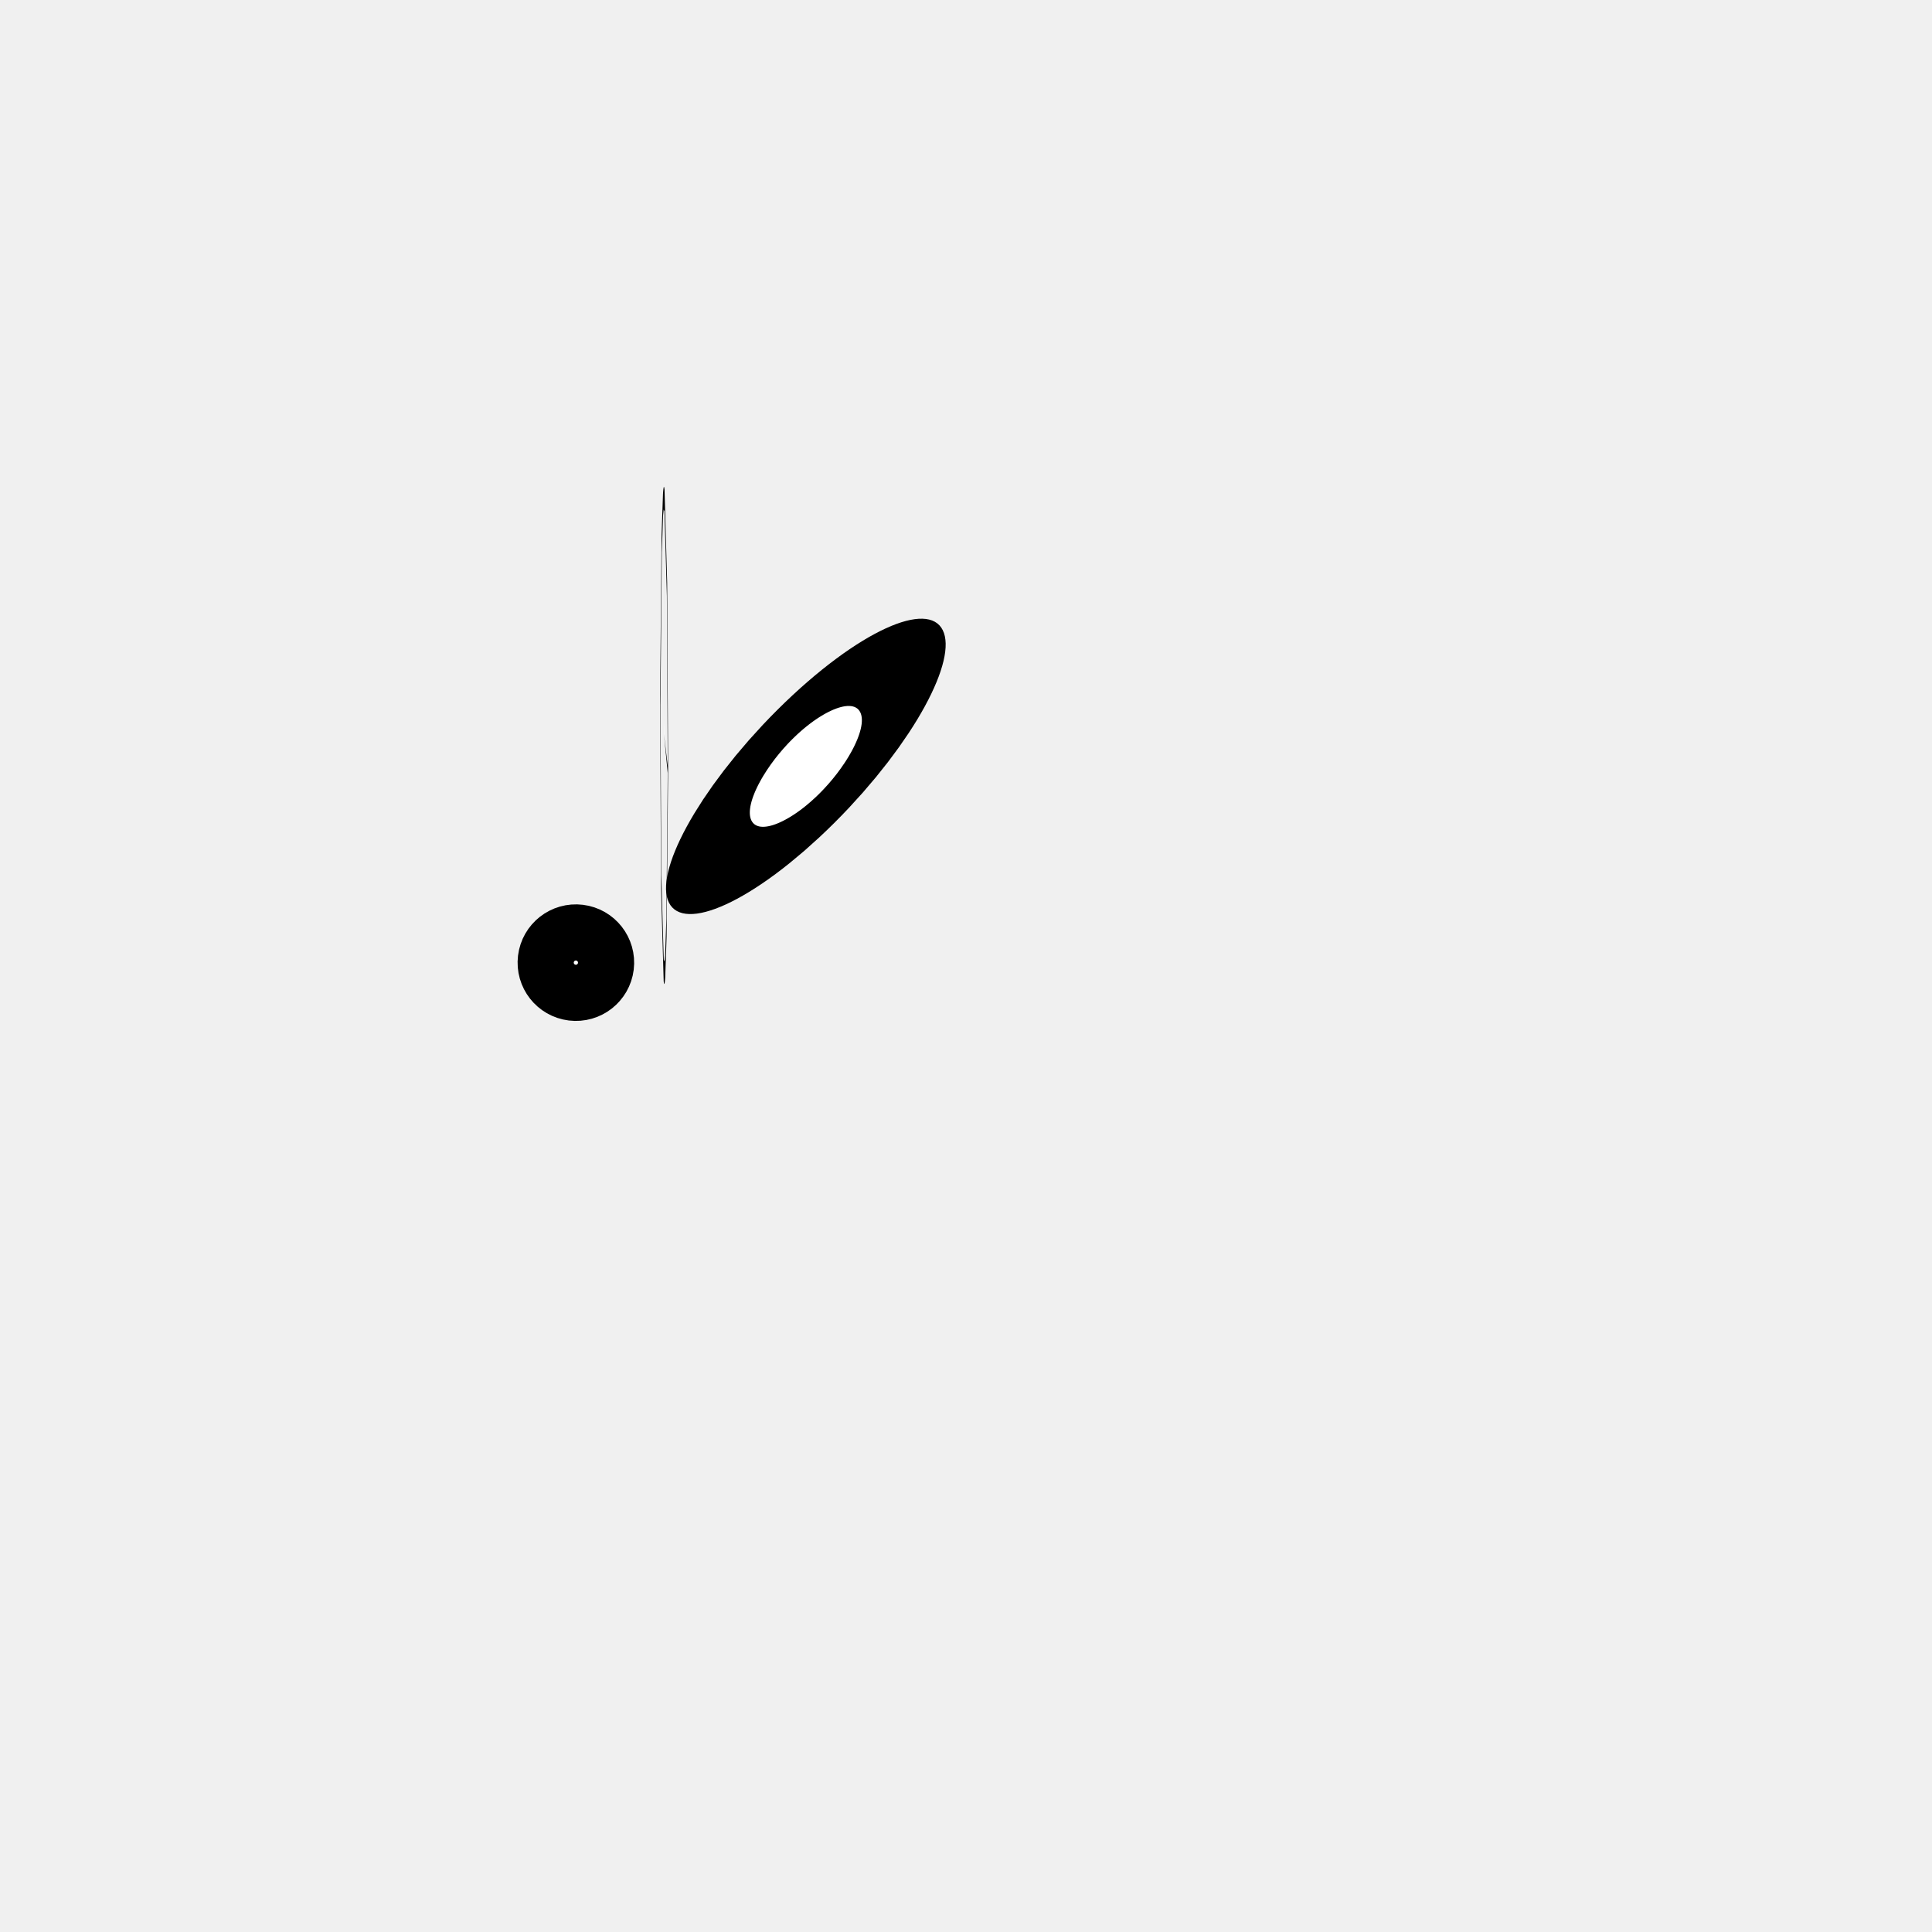
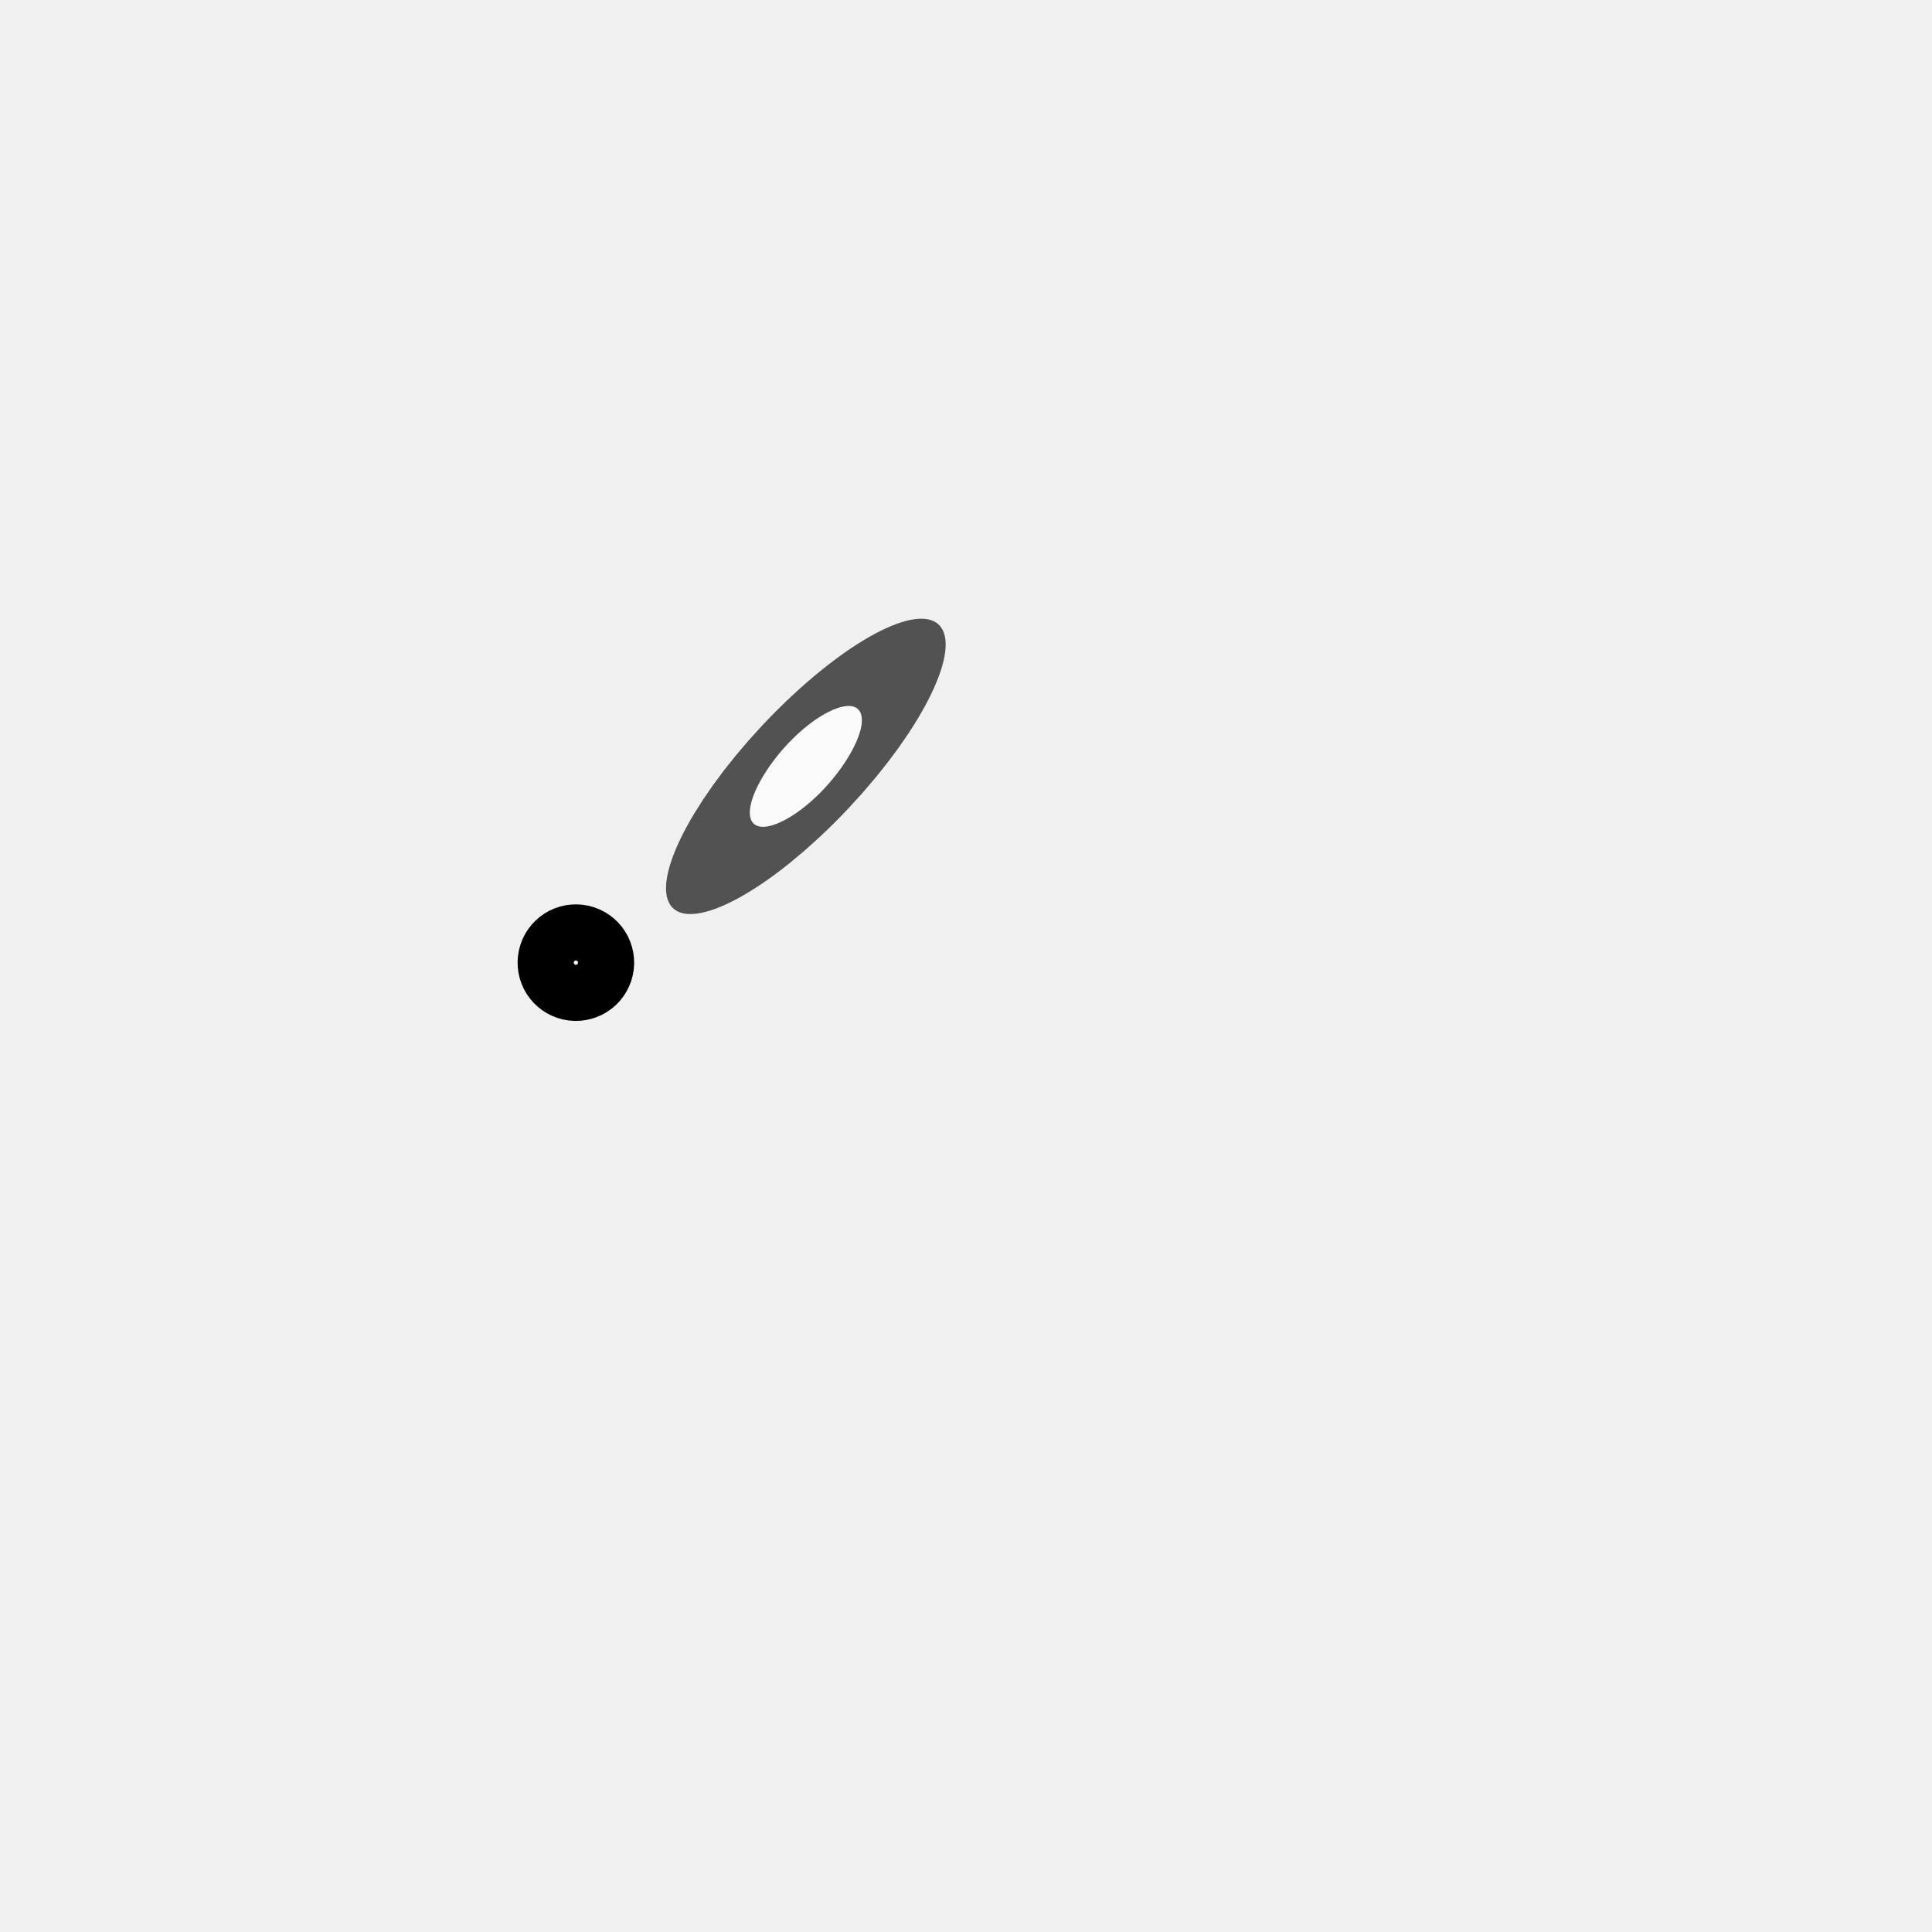
<svg xmlns="http://www.w3.org/2000/svg" width="32" height="32" id="svg2" version="1.1">
  <defs id="defs4" />
  <g id="layer1" transform="translate(0,-1020.362)">
-     <path style="fill:#ffffff;fill-opacity:1;stroke:#000000;stroke-opacity:1;stroke-width:3.404;stroke-miterlimit:4;stroke-dasharray:none" id="path3770" d="m 21.618,9.849 c 0,2.18 -2.165,3.947 -4.836,3.947 -2.671,0 -4.836,-1.767 -4.836,-3.947 0,-2.18 2.165,-3.947 4.836,-3.947 2.671,0 4.836,1.767 4.836,3.947 z" transform="matrix(-0.07181033,-0.1434865,0.4013547,-0.3995669,10.59948,1039.399)" />
+     <path style="fill:#ffffff;fill-opacity:1;stroke:#000000;stroke-opacity:1;stroke-width:3.404;stroke-miterlimit:4;stroke-dasharray:none;opacity:0.66" id="path3770" d="m 21.618,9.849 c 0,2.18 -2.165,3.947 -4.836,3.947 -2.671,0 -4.836,-1.767 -4.836,-3.947 0,-2.18 2.165,-3.947 4.836,-3.947 2.671,0 4.836,1.767 4.836,3.947 z" transform="matrix(-0.07181033,-0.1434865,0.4013547,-0.3995669,10.59948,1039.399)" />
    <path style="fill:#ffffff;fill-opacity:1;stroke:#000000;stroke-opacity:1;stroke-width:0.841;stroke-miterlimit:4;stroke-dasharray:none" id="path3794" d="m 20.48,9.707 c 0,0.216 -0.175,0.391 -0.391,0.391 -0.216,0 -0.391,-0.175 -0.391,-0.391 0,-0.216 0.175,-0.391 0.391,-0.391 0.216,0 0.391,0.175 0.391,0.391 z" transform="matrix(1.180707,0.144326,-0.144326,1.180707,-12.77995,1021.946)" />
-     <path style="fill:#ffffff;fill-opacity:1;stroke:#000000;stroke-opacity:1;stroke-width:16.831;stroke-miterlimit:4;stroke-dasharray:none" id="path3794-0" d="m 20.48,9.707 c 0,0.216 -0.175,0.391 -0.391,0.391 -0.216,0 -0.391,-0.175 -0.391,-0.391 0,-0.216 0.175,-0.391 0.391,-0.391 0.216,0 0.391,0.175 0.391,0.391 z" transform="matrix(0.0075186,0.06780055,-7.66458e-4,0.4625717,10.8561,1026.691)" />
  </g>
</svg>
